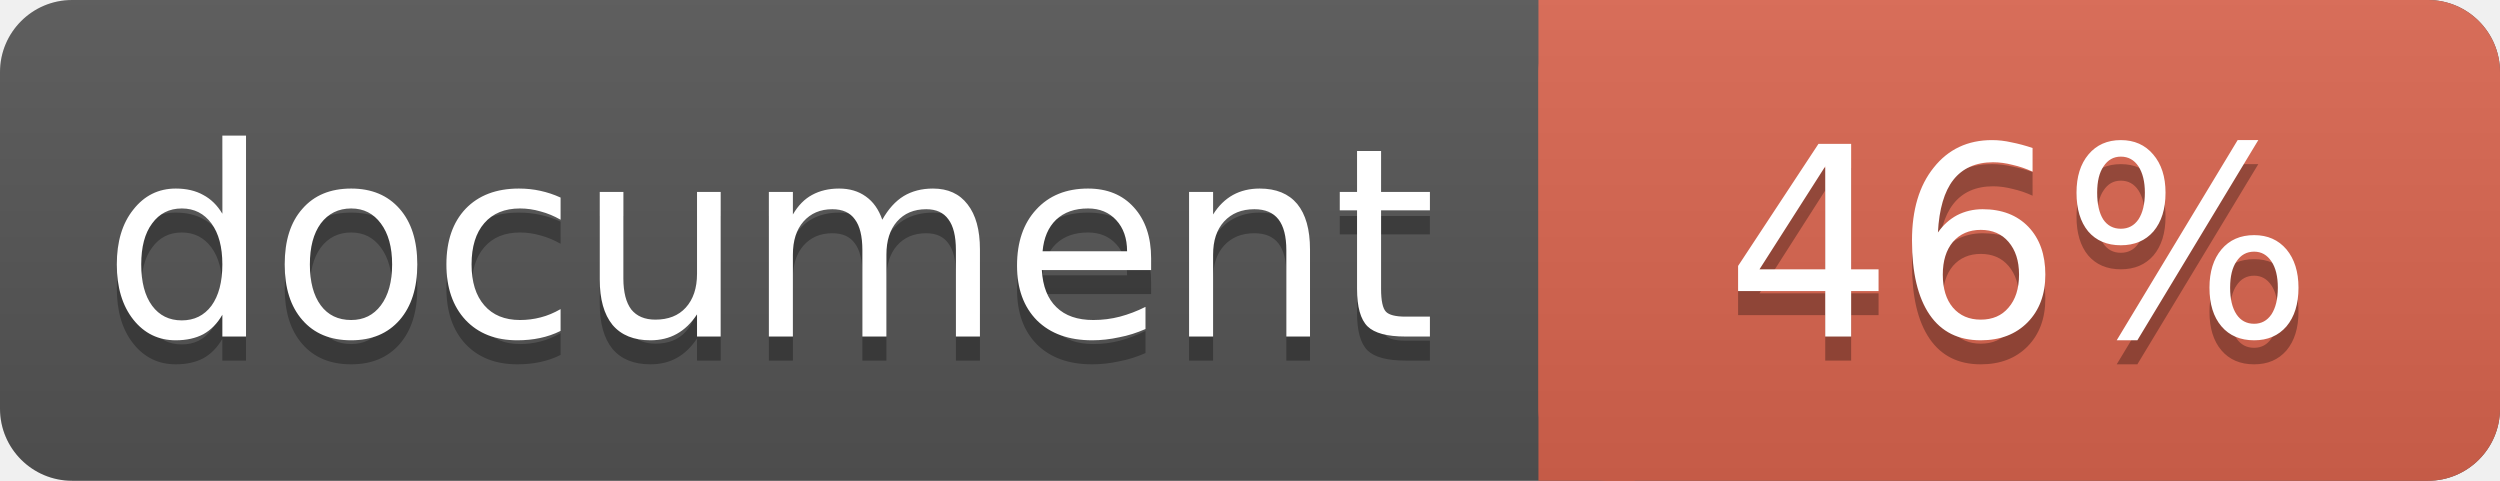
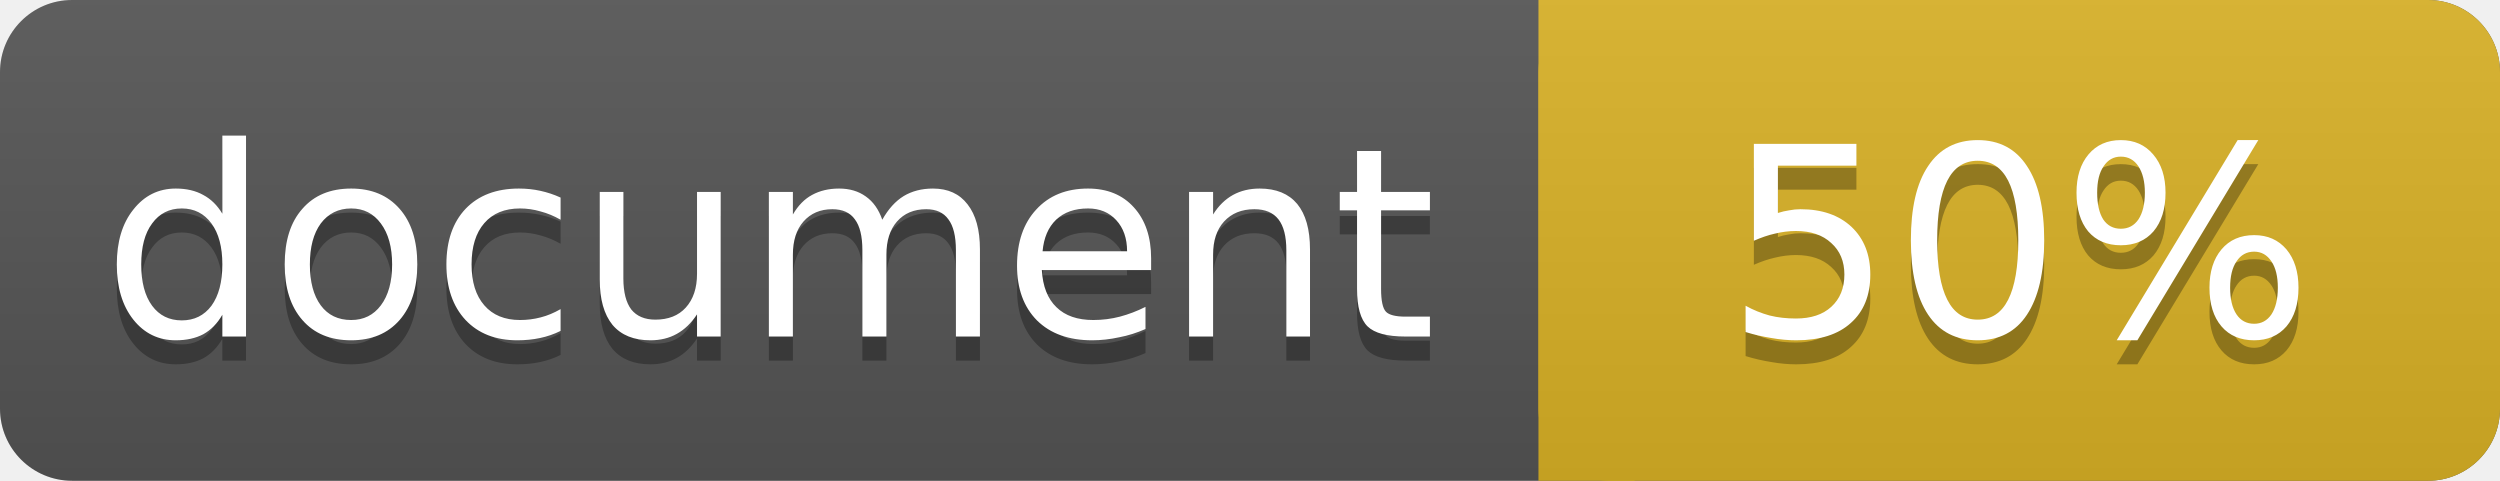
<svg xmlns="http://www.w3.org/2000/svg" width="104" height="20">
  <linearGradient id="a" x2="0" y2="100%">
    <stop offset="0" stop-color="#bbb" stop-opacity=".1" />
    <stop offset="1" stop-opacity=".1" />
  </linearGradient>
  <rect rx="3" width="104" height="20" fill="#555" />
-   <rect rx="3" x="64" width="40" height="20" fill="#db654f" />
-   <path fill="#db654f" d="M64 0h4v20h-4z" />
+   <rect rx="3" x="64" width="40" height="20" fill="#dab226" />
+   <path fill="#dab226" d="M64 0h4v20h-4z" />
  <rect rx="3" width="104" height="20" fill="url(#a)" />
  <g fill="#fff" text-anchor="middle" font-family="DejaVu Sans,Verdana,Geneva,sans-serif" font-size="11">
    <text x="32" y="15" fill="#010101" fill-opacity=".3">document</text>
    <text x="32" y="14">document</text>
-     <text x="84" y="15" fill="#010101" fill-opacity=".3">46%</text>
-     <text x="84" y="14">46%</text>
+     <text x="84" y="15" fill="#010101" fill-opacity=".3">50%</text>
+     <text x="84" y="14">50%</text>
  </g>
</svg>
